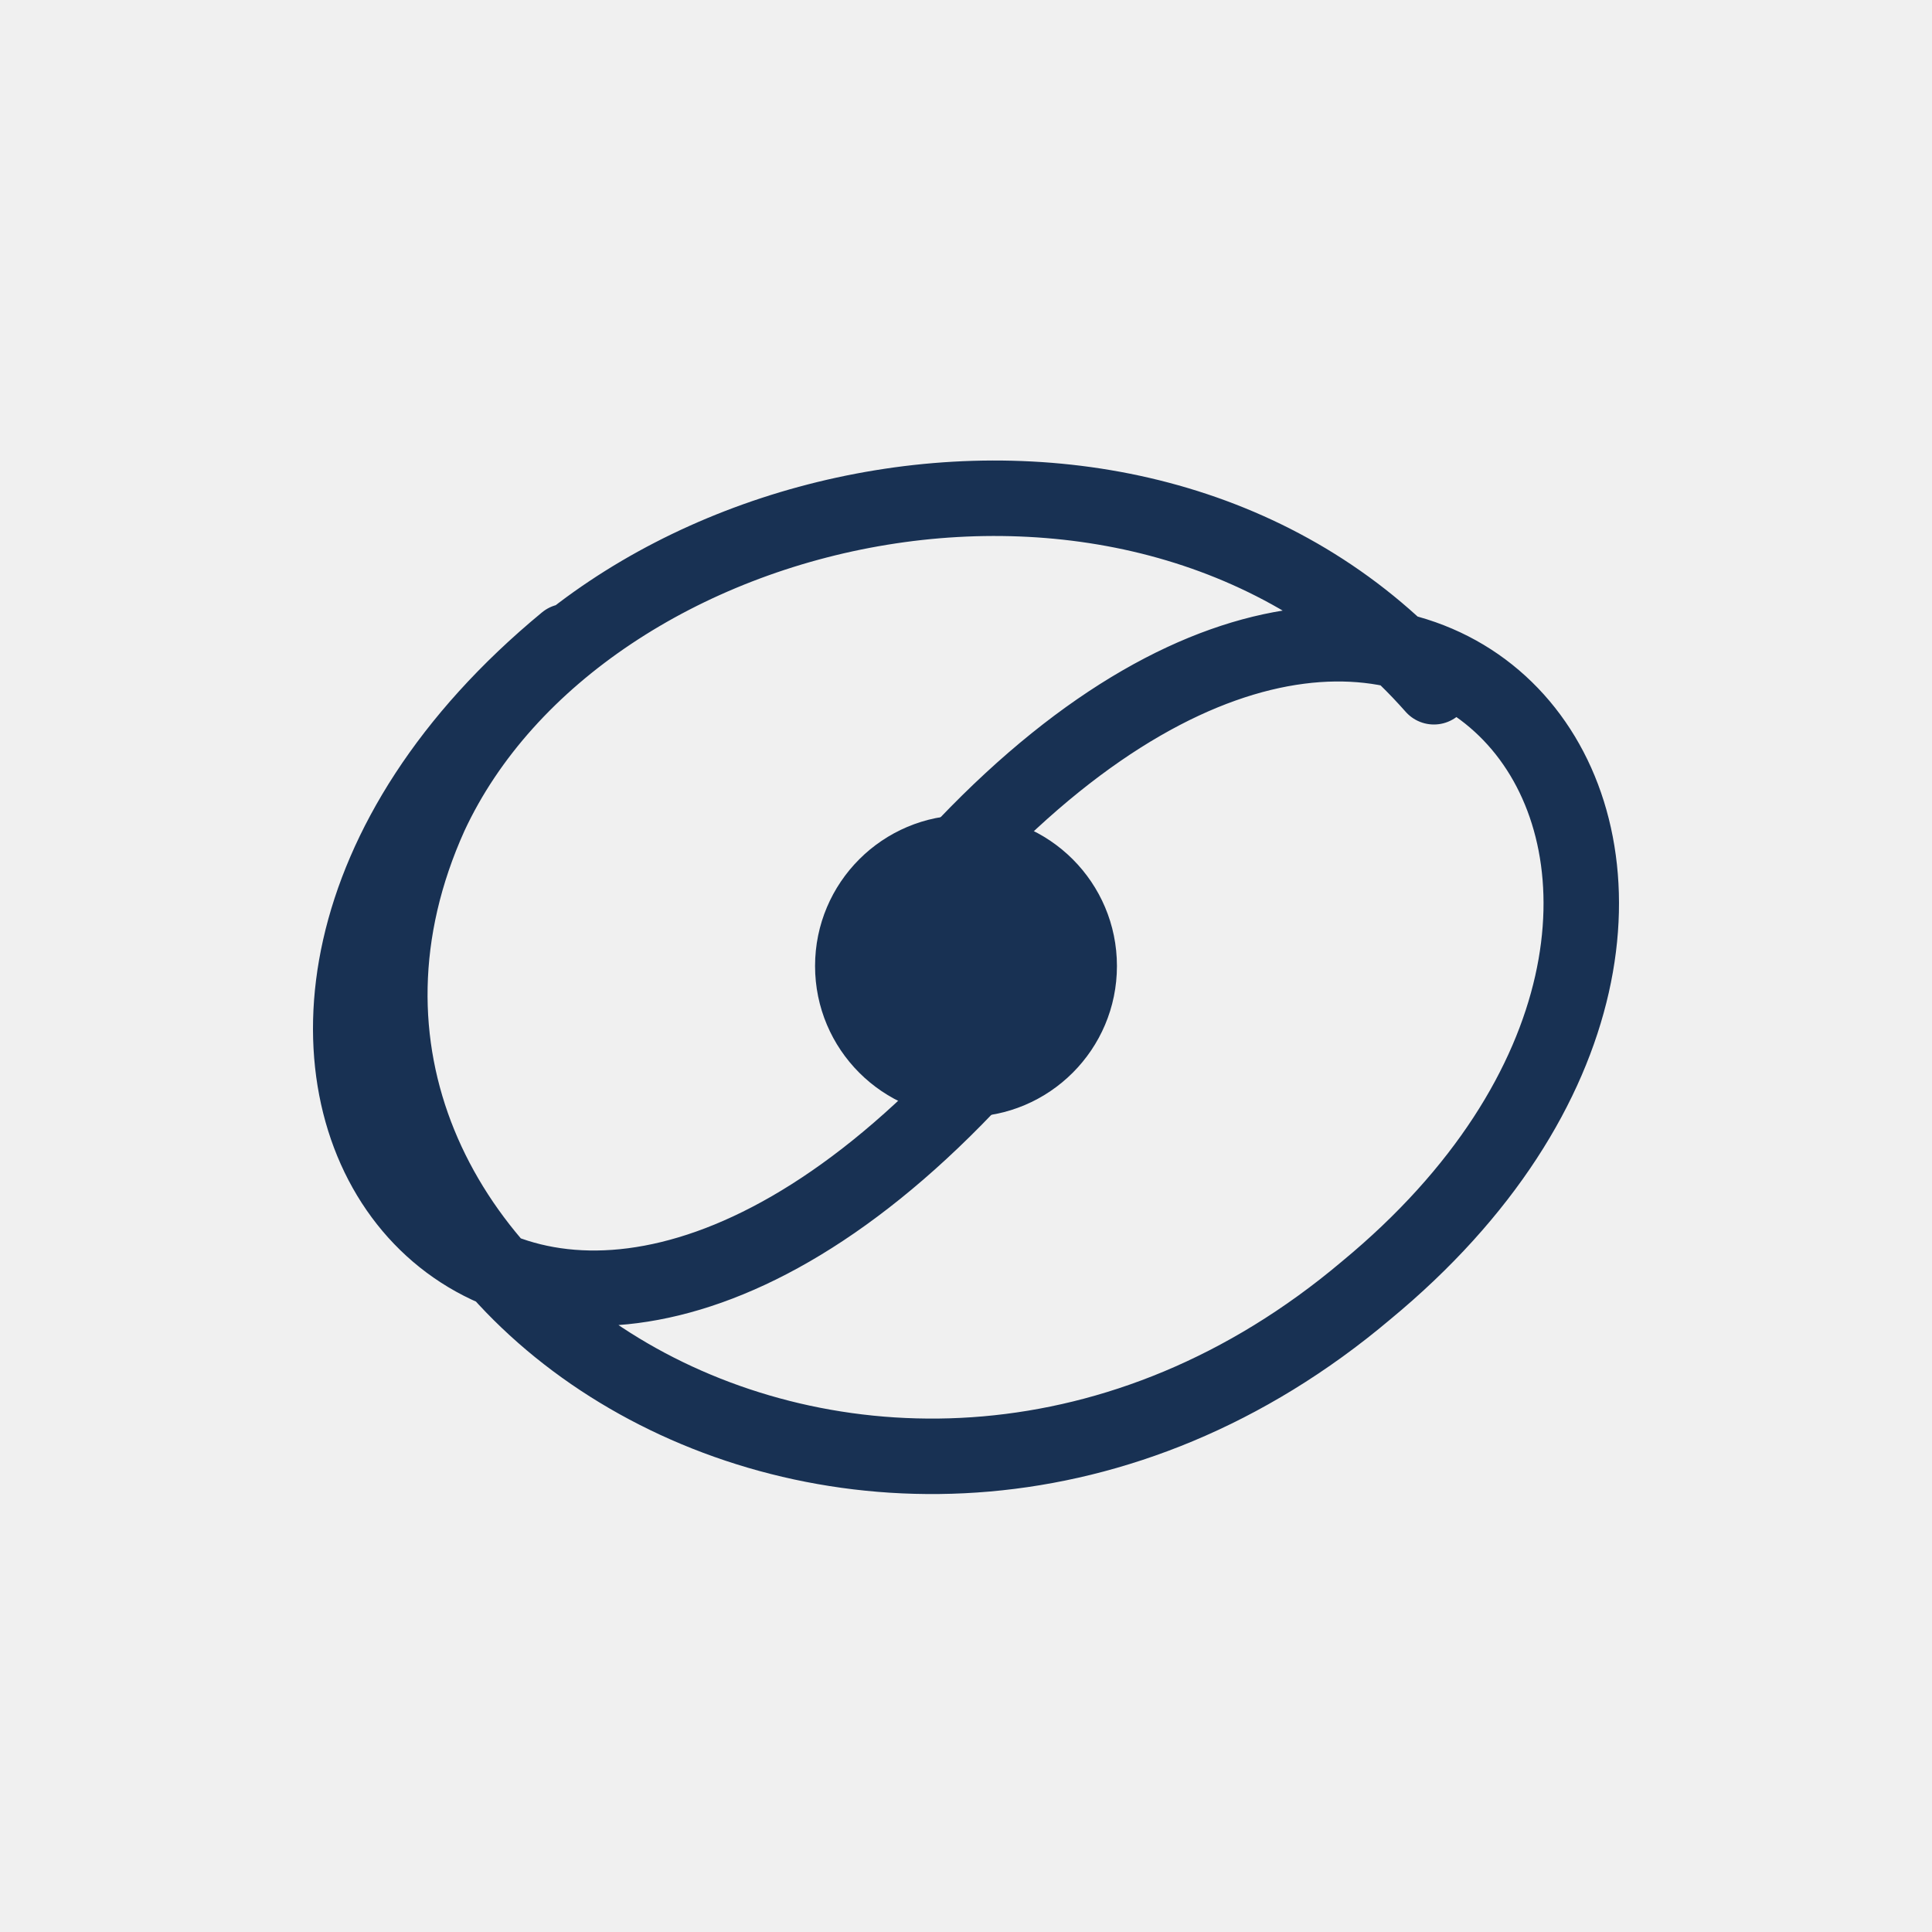
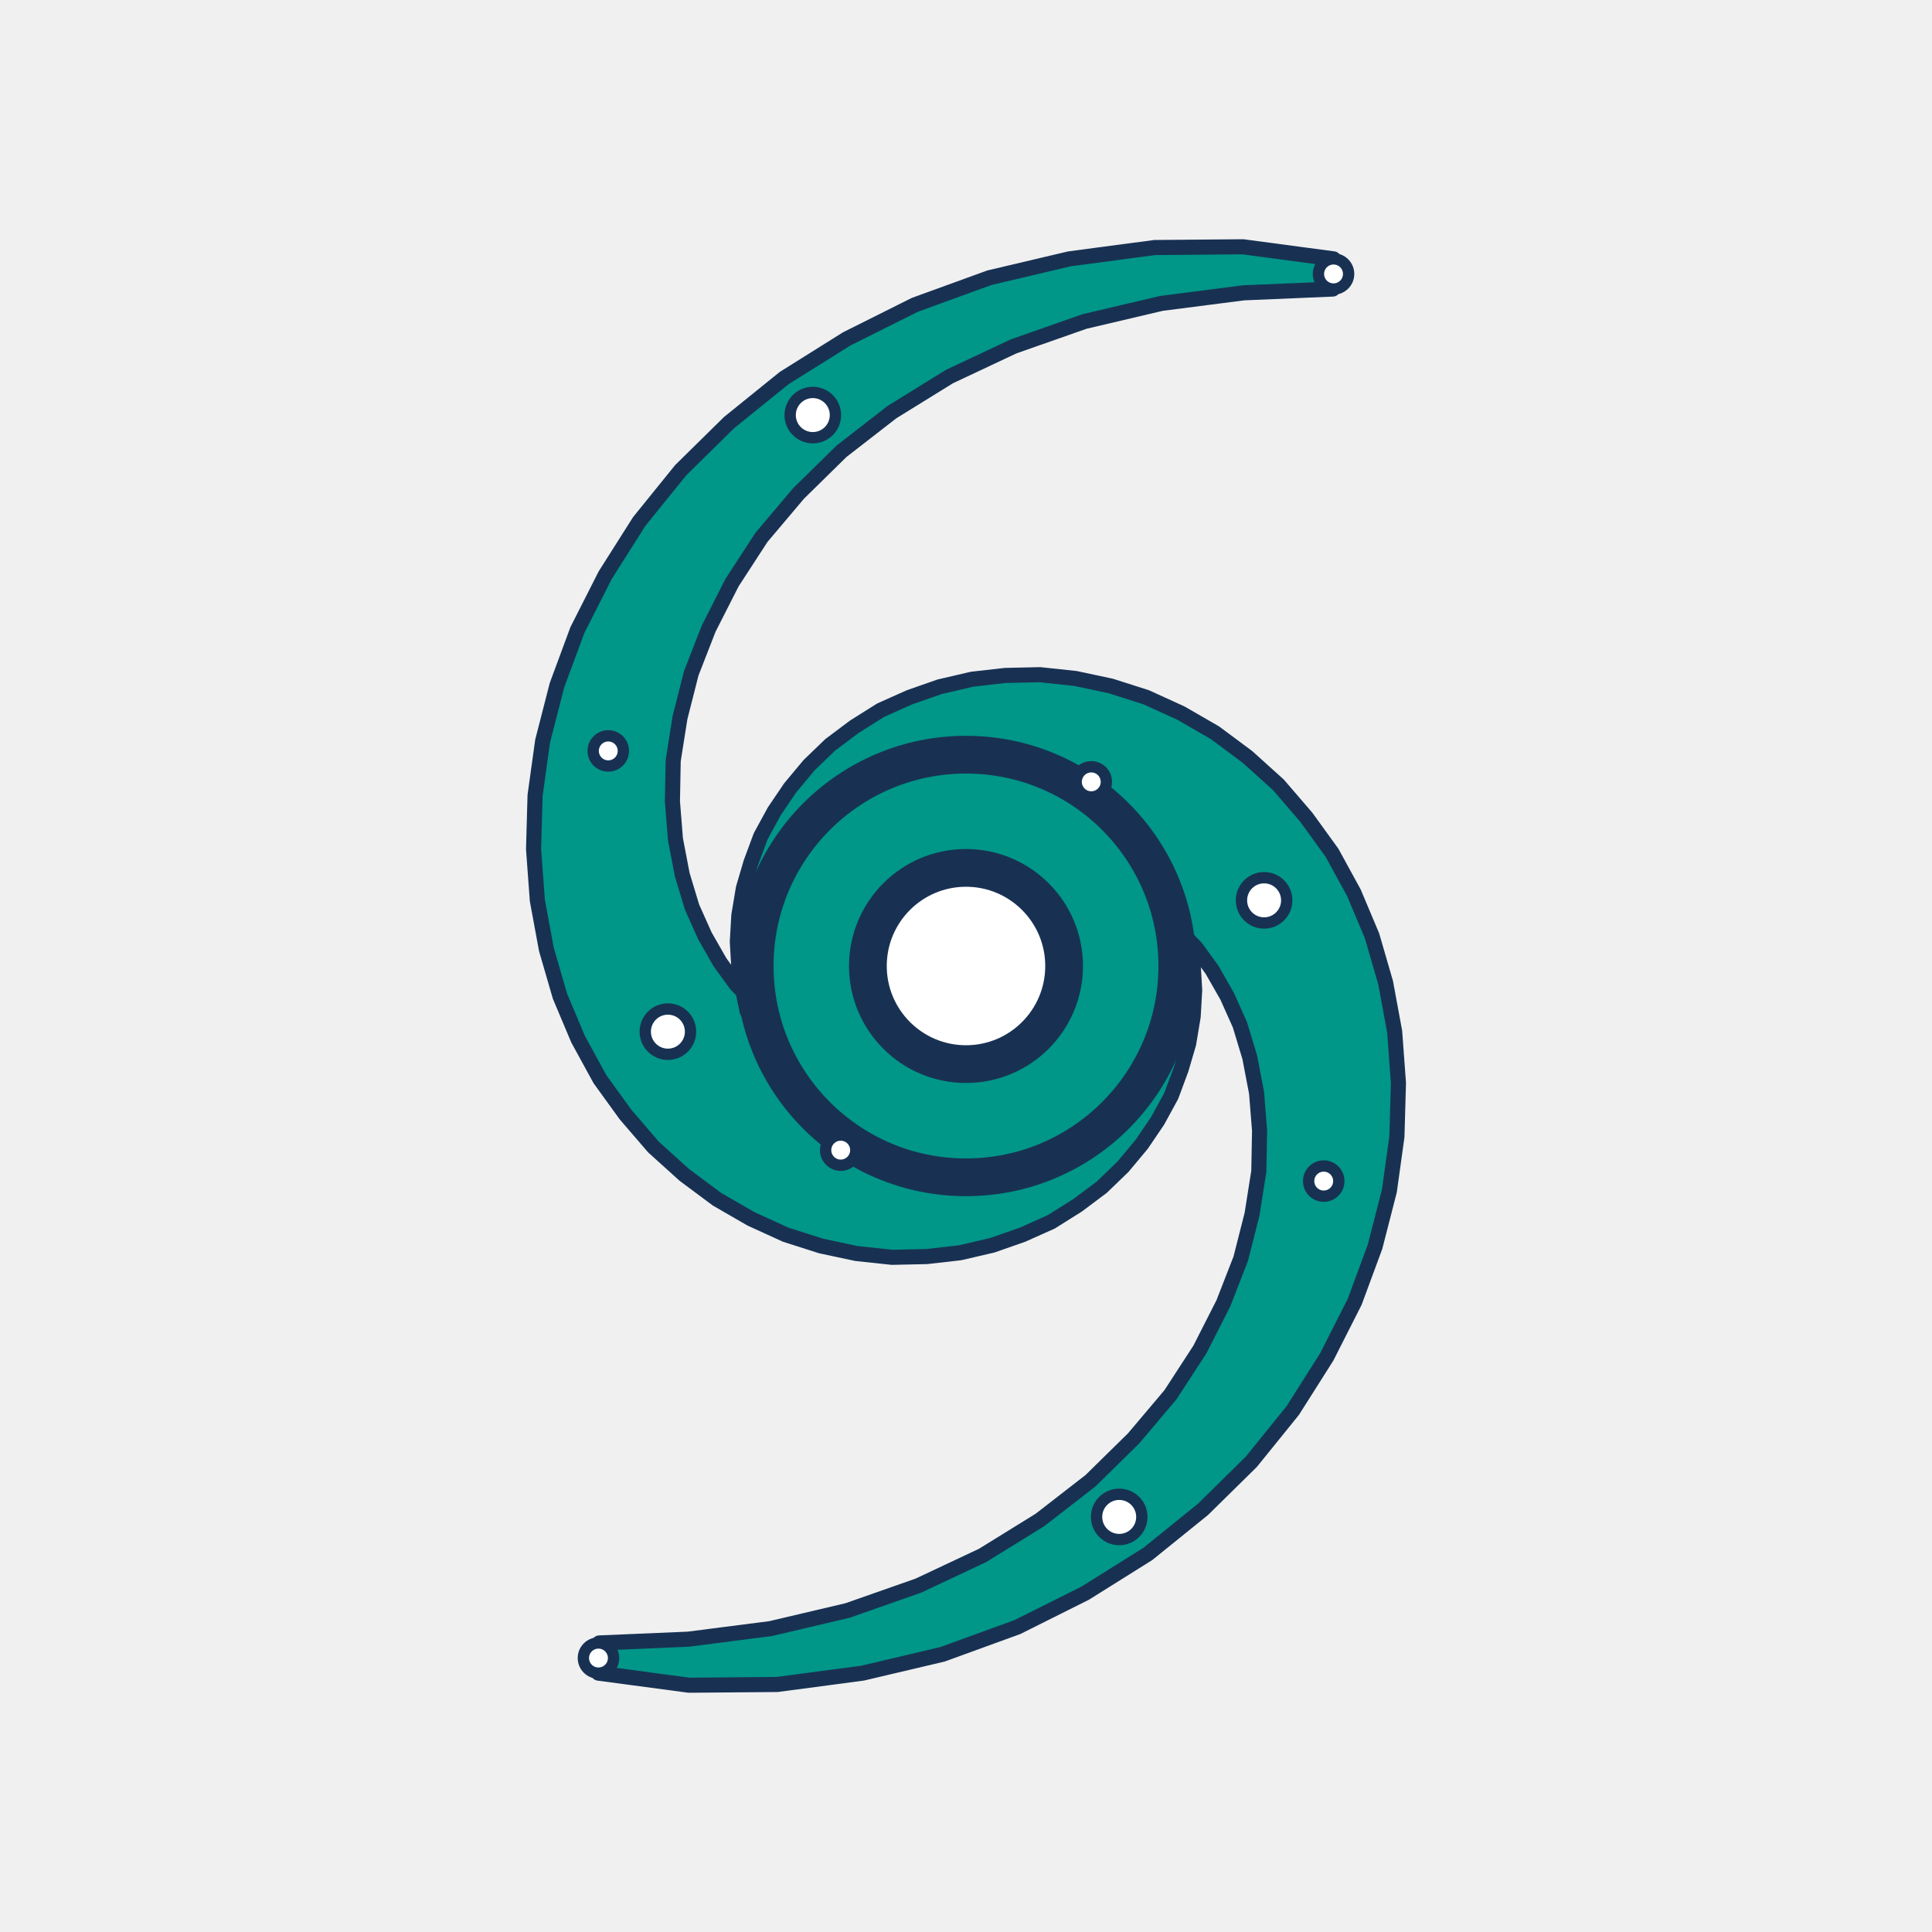
<svg xmlns="http://www.w3.org/2000/svg" viewBox="0 0 256 256" width="256" height="256">
-   <circle cx="128" cy="128" r="20" fill="#183153" />
-   <g fill="none" stroke="#183153" stroke-width="10" stroke-linecap="round" stroke-linejoin="round">
-     <path d="M128 112C192 45 244 119 181 171C117 225 29 170 57 108C77 65 152 48 190 91 M128 144C64 211 12 137 75 85" />
+   <g fill="#009688" stroke="#183153" stroke-width="2" stroke-linecap="round" stroke-linejoin="round">
+     <path d="M123.0 134.0L123.4 134.3L123.6 133.9L123.8 133.5L124.0 133.3L124.2 133.2L124.5 133.3L124.7 133.5L124.8 133.8L124.9 134.2L124.8 134.7L124.6 135.3L124.2 135.9L123.7 136.6L122.9 137.3L122.0 138.0L120.8 138.6L119.4 139.1L117.9 139.5L116.1 139.7L114.1 139.7L111.9 139.4L109.6 138.9L107.3 137.9L104.8 136.7L102.3 135.0L99.9 132.9L97.5 130.4L95.4 127.5L93.4 124.0L91.7 120.2L90.4 115.9L89.5 111.2L89.1 106.2L89.2 100.8L90.1 95.1L91.6 89.2L93.9 83.3L97.0 77.2L100.9 71.2L105.8 65.4L111.5 59.8L118.2 54.6L125.8 49.9L134.3 45.9L143.7 42.6L153.9 40.2L164.8 38.8L176.6 38.3L176.7 34.3L164.7 32.7L153.0 32.8L141.7 34.3L131.1 36.8L121.2 40.4L112.2 44.9L103.9 50.1L96.6 56.0L90.2 62.3L84.7 69.1L80.2 76.2L76.5 83.5L73.8 90.8L71.9 98.2L70.9 105.4L70.7 112.5L71.2 119.3L72.4 125.8L74.2 132.0L76.6 137.7L79.5 143.0L82.9 147.7L86.6 152.0L90.7 155.7L95.0 158.9L99.5 161.5L104.1 163.6L108.8 165.1L113.5 166.1L118.2 166.6L122.8 166.5L127.2 166.0L131.5 165.0L135.5 163.6L139.3 161.9L142.8 159.7L146.0 157.3L148.8 154.6L151.3 151.6L153.4 148.5L155.2 145.2L156.5 141.7L157.5 138.3L158.1 134.7L158.3 131.2L158.1 127.8L157.5 124.4L157.0 122.0Z" />
+     <path d="M133.0 122.0L132.6 121.7L132.4 122.1L132.2 122.5L132.0 122.7L131.8 122.8L131.5 122.7L131.3 122.5L131.2 122.2L131.1 121.8L131.2 121.3L131.4 120.7L131.8 120.1L132.3 119.4L133.1 118.7L134.0 118.0L135.2 117.4L136.6 116.9L138.1 116.5L139.9 116.3L141.9 116.3L144.1 116.6L146.4 117.1L148.7 118.1L151.2 119.3L153.7 121.0L156.1 123.1L158.5 125.6L160.6 128.5L162.6 132.0L164.3 135.8L165.6 140.1L166.5 144.8L166.9 149.8L166.8 155.2L165.9 160.9L164.4 166.8L162.1 172.7L159.0 178.8L155.1 184.8L150.2 190.6L144.5 196.2L137.8 201.4L130.2 206.1L121.7 210.1L112.3 213.4L102.1 215.8L91.2 217.2L79.4 217.7L79.3 221.7L91.3 223.3L103.0 223.2L114.3 221.7L124.9 219.2L134.8 215.6L143.8 211.1L152.1 205.9L159.4 200.0L165.8 193.7L171.3 186.9L175.8 179.8L179.5 172.5L182.2 165.2L184.1 157.8L185.1 150.6L185.3 143.5L184.8 136.7L183.6 130.2L181.8 124.0L179.4 118.3L176.5 113.0L173.1 108.3L169.4 104.0L165.3 100.3L161.0 97.1L156.5 94.5L151.9 92.4L147.2 90.9L142.5 89.9L137.8 89.4L133.2 89.5L128.8 90.0L124.5 91.0L120.5 92.4L116.7 94.1L113.2 96.3L110.0 98.7L107.2 101.4L104.7 104.4L102.6 107.5L100.8 110.8L99.5 114.3L98.5 117.7L97.9 121.3L97.7 124.8L97.9 128.2L98.5 131.6L99.0 134.0Z" />
+   </g>
+   <g fill="#009688" stroke="#183153" stroke-width="5" stroke-linecap="round" stroke-linejoin="round">
+     <circle cx="128" cy="128" r="28" />
+   </g>
+   <g fill="#FFFFFF" stroke="#183153" stroke-width="5" stroke-linecap="round" stroke-linejoin="round">
+     <circle cx="128" cy="128" r="13" />
+   </g>
+   <g fill="#FFFFFF" stroke="#183153" stroke-width="1.5" stroke-linecap="round" stroke-linejoin="round">
+     <circle cx="111.4" cy="152.4" r="2" />
+     <circle cx="88.5" cy="136.7" r="3" />
+     <circle cx="80.6" cy="99.5" r="2" />
+     <circle cx="107.7" cy="55.0" r="3" />
+     <circle cx="176.7" cy="36.3" r="2" />
+     <circle cx="144.6" cy="103.6" r="2" />
+     <circle cx="167.5" cy="119.3" r="3" />
+     <circle cx="175.4" cy="156.5" r="2" />
+     <circle cx="148.3" cy="201.0" r="3" />
+     <circle cx="79.3" cy="219.7" r="2" />
  </g>
</svg>
